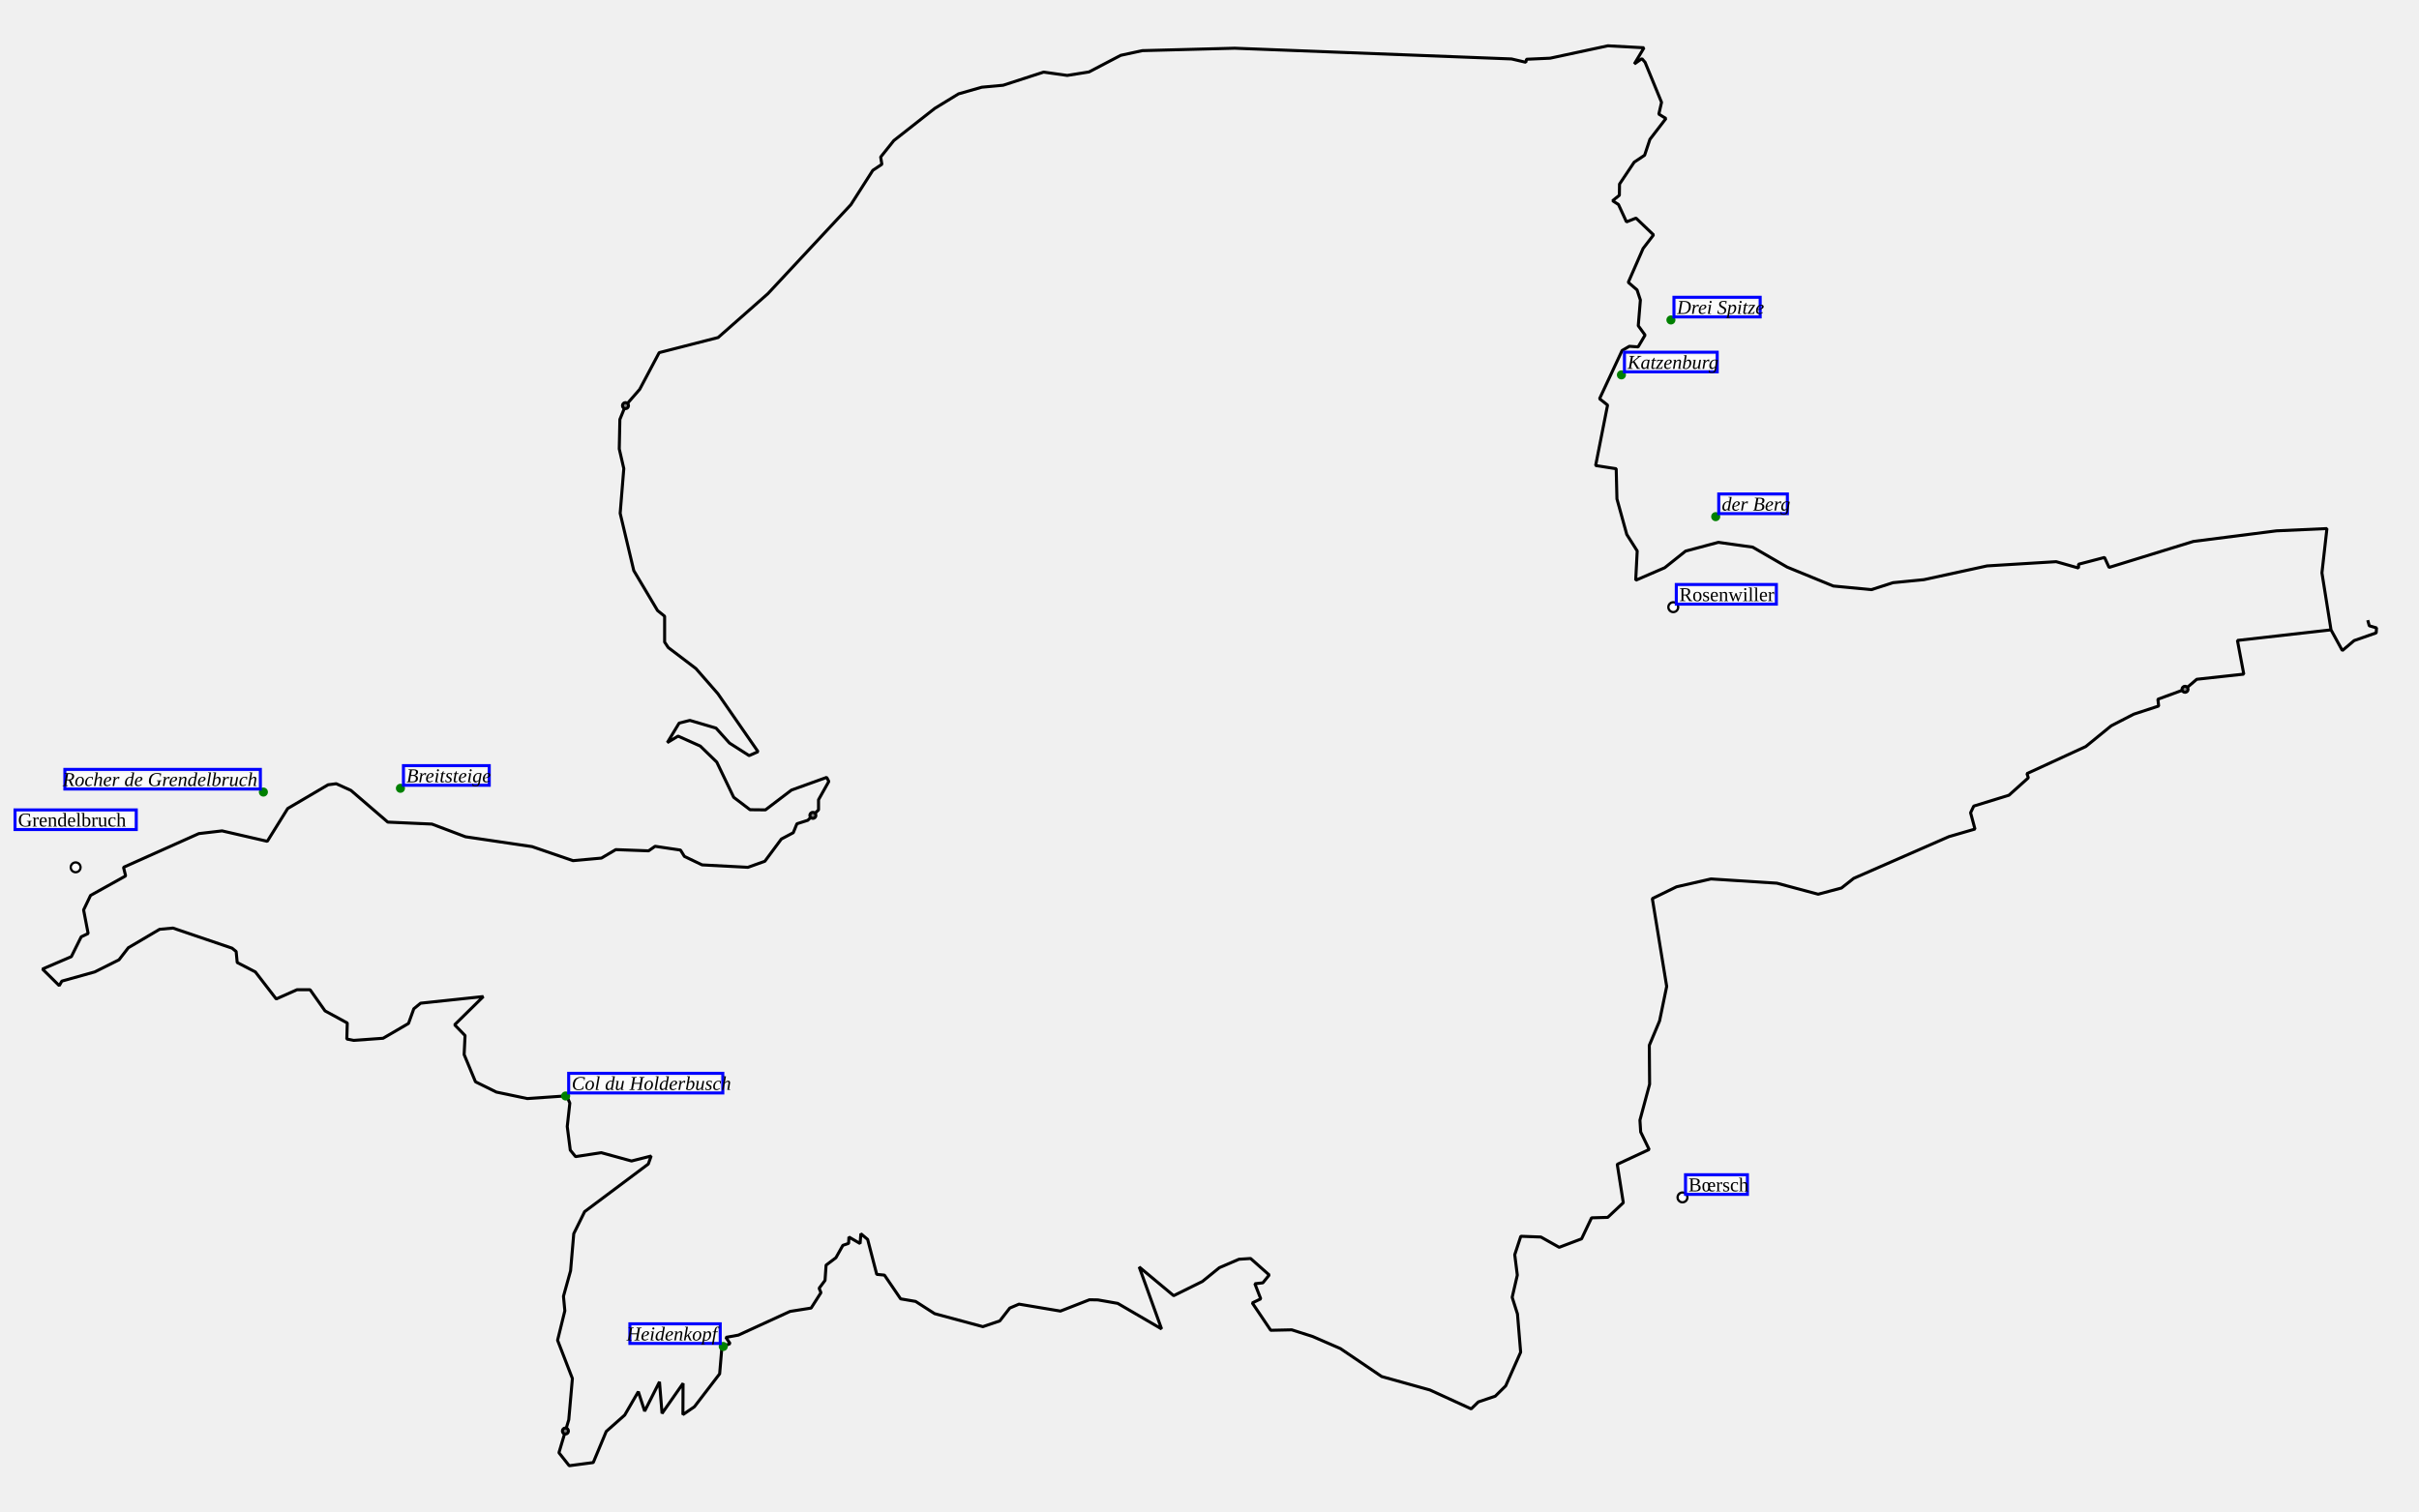
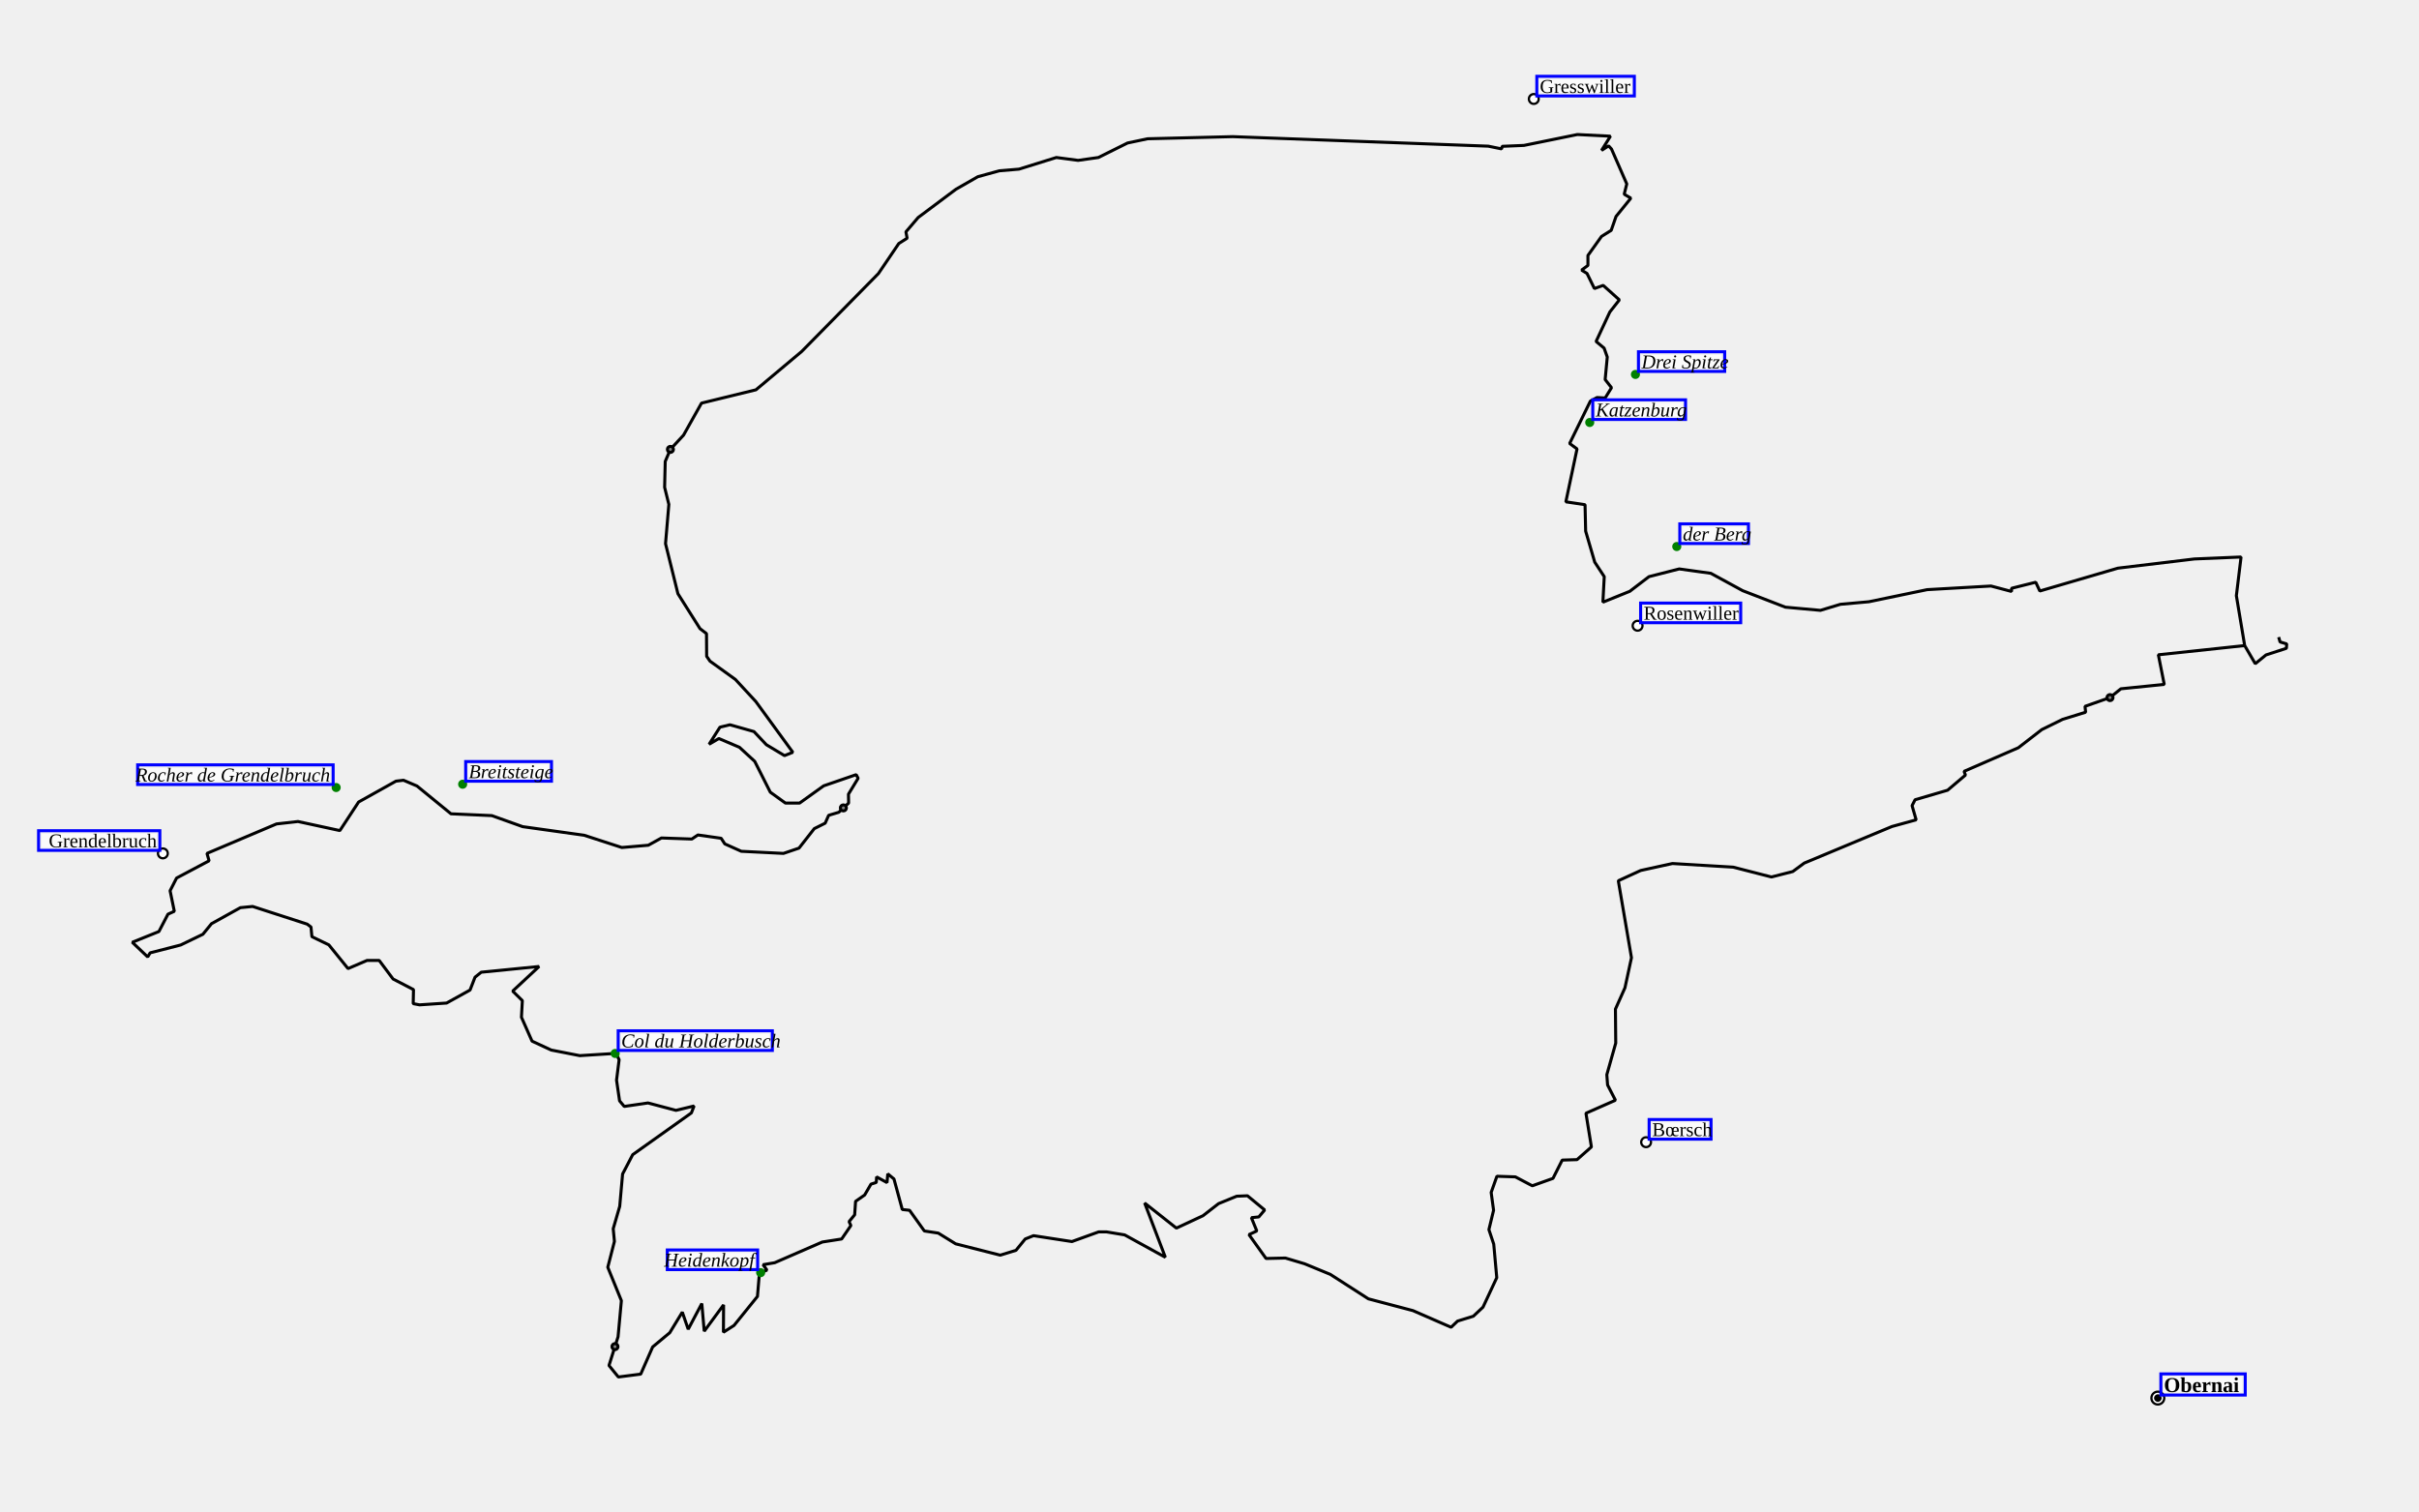
<svg xmlns="http://www.w3.org/2000/svg" height="1000" viewBox="(0, 0, 1600, 1000)" width="1600">
-   <path d="M1566.1,410.3 L1567.1,414.0 L1571.9,415.4 L1571.7,418.7 L1557.1,423.8 L1549.3,430.4 L1541.8,416.7 L1535.8,379.0 L1539.1,349.7 L1505.7,351.2 L1450.8,358.2 L1395.0,375.4 L1392.0,368.8 L1374.8,373.3 L1374.8,375.8 L1360.0,371.6 L1314.3,374.4 L1272.5,383.5 L1252.1,385.5 L1237.8,390.1 L1212.6,387.7 L1182.1,375.2 L1159.3,362.0 L1136.6,358.8 L1114.9,364.6 L1101.1,375.6 L1081.9,383.9 L1082.9,364.5 L1076.0,353.6 L1069.5,330.1 L1069.0,310.1 L1055.4,308.0 L1063.3,268.0 L1058.0,263.8 L1072.9,231.9 L1077.7,229.1 L1083.5,229.5 L1088.1,221.7 L1083.6,215.5 L1085.0,198.5 L1082.8,191.8 L1077.0,186.8 L1086.8,164.4 L1093.7,155.4 L1082.1,144.3 L1075.8,146.8 L1070.5,135.3 L1066.6,132.8 L1071.1,129.2 L1071.2,121.8 L1080.9,107.3 L1087.8,102.7 L1091.3,92.2 L1101.9,78.4 L1097.2,75.5 L1099.0,67.7 L1088.1,41.2 L1086.0,38.8 L1081.0,42.3 L1087.4,31.6 L1063.5,30.3 L1025.3,38.5 L1009.7,39.2 L1009.2,41.2 L999.8,39.0 L816.6,31.9 L755.6,33.5 L741.3,36.6 L720.3,47.6 L705.9,49.9 L690.3,47.7 L663.5,56.4 L649.4,57.7 L634.0,62.1 L618.3,71.7 L591.2,93.0 L582.5,103.9 L583.3,108.7 L577.3,112.7 L562.8,135.4 L507.9,194.3 L475.0,223.3 L436.0,233.3 L423.1,257.6 L413.7,268.4 L410.0,277.5 L409.6,297.0 L412.6,310.0 L410.2,339.6 L419.2,377.5 L434.9,403.9 L439.6,407.7 L439.6,424.8 L442.0,428.4 L460.3,442.3 L474.8,458.9 L501.4,497.3 L495.5,499.9 L482.5,491.6 L473.6,481.7 L456.3,476.6 L449.2,478.4 L441.4,491.3 L448.5,487.0 L463.2,493.6 L474.1,504.2 L485.3,527.5 L496.1,535.7 L506.3,535.8 L523.5,522.7 L546.8,514.3 L548.2,517.0 L541.4,529.1 L541.4,535.8 L534.3,542.7 L527.1,545.0 L524.7,550.9 L516.8,555.1 L505.9,569.8 L494.7,573.8 L464.4,572.2 L452.7,566.6 L450.1,562.4 L433.3,559.9 L429.0,562.9 L407.3,562.1 L397.8,567.7 L379.0,569.4 L351.9,560.1 L307.9,553.6 L285.7,545.2 L256.5,543.9 L232.1,522.9 L222.4,518.5 L217.0,519.2 L190.3,534.9 L176.8,556.6 L146.9,549.7 L131.5,551.5 L81.7,573.8 L83.1,579.5 L59.9,592.4 L55.3,602.0 L58.3,617.6 L53.7,619.8 L47.2,632.9 L28.1,641.1 L39.2,652.1 L40.9,649.1 L62.7,643.0 L78.7,635.0 L84.9,627.0 L105.6,614.8 L114.4,614.0 L153.5,627.3 L156.2,629.5 L156.9,636.8 L168.9,643.0 L182.7,660.9 L196.4,654.8 L205.1,654.8 L215.0,668.8 L229.7,676.8 L229.4,687.4 L233.9,688.3 L253.4,686.9 L270.2,677.1 L273.7,667.4 L278.2,663.7 L319.7,659.3 L300.7,678.0 L307.6,685.1 L307.0,697.7 L314.5,715.7 L328.3,722.5 L348.8,726.8 L374.8,725.0 L376.9,729.8 L375.2,745.3 L377.2,760.9 L380.7,765.2 L397.7,762.6 L417.7,768.1 L430.7,764.8 L428.8,770.1 L386.7,801.6 L379.5,816.2 L377.4,840.7 L372.7,857.6 L373.6,867.2 L368.8,886.7 L378.6,912.0 L376.2,939.3 L369.7,961.1 L376.5,969.7 L392.4,967.6 L401.0,947.0 L413.2,936.2 L422.2,920.7 L426.4,933.6 L436.2,914.2 L437.9,935.1 L451.8,915.2 L451.7,935.9 L459.3,930.7 L476.0,908.9 L477.5,891.2 L482.9,888.9 L480.1,884.8 L488.4,883.3 L522.6,867.6 L536.5,865.4 L543.0,855.2 L541.8,852.3 L545.7,847.1 L546.4,837.0 L552.9,832.1 L557.5,823.9 L561.3,822.6 L561.5,818.4 L568.9,822.7 L569.4,816.2 L573.9,820.0 L579.9,843.1 L585.0,843.6 L595.7,859.3 L605.6,861.0 L618.2,869.1 L650.1,877.7 L661.3,873.9 L667.9,865.4 L674.0,862.8 L701.4,867.4 L720.6,859.9 L726.2,860.0 L739.3,862.3 L768.3,879.2 L753.5,838.2 L776.3,857.2 L795.3,847.8 L806.5,838.7 L819.5,833.1 L827.2,832.6 L839.5,843.5 L835.3,848.7 L830.0,849.3 L833.9,859.3 L828.3,862.0 L840.5,880.1 L854.4,879.8 L868.2,884.2 L886.6,892.2 L913.9,910.7 L945.8,919.6 L973.1,932.1 L977.8,927.5 L989.0,923.7 L995.9,916.9 L1005.8,894.6 L1003.7,869.3 L1000.2,858.3 L1003.6,843.6 L1001.9,830.1 L1005.9,817.9 L1019.2,818.4 L1031.3,825.2 L1046.1,819.6 L1052.7,805.7 L1063.4,805.4 L1073.7,795.7 L1069.7,770.3 L1090.8,760.5 L1085.2,748.9 L1084.7,741.1 L1091.1,717.3 L1090.9,691.6 L1097.7,675.4 L1102.4,652.6 L1092.9,594.5 L1108.9,586.7 L1131.7,581.5 L1175.3,584.3 L1202.6,591.6 L1218.0,587.5 L1226.1,581.1 L1289.1,553.5 L1306.3,548.5 L1303.4,537.7 L1305.5,533.3 L1328.8,526.1 L1341.6,514.6 L1340.7,511.8 L1379.6,493.9 L1396.4,480.2 L1411.3,472.5 L1427.8,467.1 L1427.3,462.6 L1445.3,456.0 L1453.0,449.4 L1484.1,446.0 L1479.9,423.7 L1541.8,416.7 L1549.3,430.4 L1557.1,423.8 L1571.7,418.7 L1571.9,415.4 L1567.1,414.0 L1566.1,410.3" fill="transparent" id="track" stroke="black" stroke-linejoin="miter" stroke-miterlimit="1" stroke-width="2" />
+   <path d="M1507.2,421.5 L1508.1,424.7 L1512.5,426.0 L1512.3,428.9 L1498.8,433.3 L1491.7,439.1 L1484.7,427.1 L1479.2,394.1 L1482.3,368.5 L1451.4,369.8 L1400.8,375.9 L1349.2,391.0 L1346.5,385.2 L1330.5,389.2 L1330.5,391.3 L1316.9,387.7 L1274.7,390.1 L1236.2,398.1 L1217.3,399.8 L1204.1,403.8 L1180.9,401.7 L1152.7,390.8 L1131.6,379.3 L1110.7,376.4 L1090.7,381.5 L1078.0,391.2 L1060.2,398.4 L1061.1,381.5 L1054.8,371.9 L1048.8,351.4 L1048.4,333.9 L1035.7,332.0 L1043.1,297.0 L1038.2,293.4 L1051.9,265.4 L1056.3,263.0 L1061.7,263.3 L1065.9,256.5 L1061.7,251.1 L1063.1,236.2 L1061.0,230.3 L1055.7,225.9 L1064.8,206.4 L1071.1,198.4 L1060.4,188.8 L1054.6,190.9 L1049.7,180.9 L1046.1,178.7 L1050.3,175.6 L1050.3,169.0 L1059.3,156.4 L1065.7,152.4 L1068.9,143.2 L1078.7,131.1 L1074.3,128.5 L1076.0,121.7 L1065.9,98.6 L1064.0,96.5 L1059.3,99.5 L1065.2,90.1 L1043.3,89.0 L1008.0,96.2 L993.6,96.8 L993.2,98.5 L984.4,96.7 L815.4,90.4 L759.1,91.8 L745.8,94.6 L726.5,104.2 L713.1,106.1 L698.7,104.2 L674.0,111.9 L661.0,113.0 L646.8,116.9 L632.3,125.2 L607.3,143.9 L599.2,153.4 L600.0,157.6 L594.5,161.1 L581.0,181.0 L530.3,232.5 L500.0,257.9 L464.0,266.7 L452.1,287.9 L443.4,297.3 L440.0,305.3 L439.6,322.4 L442.4,333.7 L440.2,359.7 L448.4,392.8 L463.0,415.9 L467.3,419.2 L467.4,434.2 L469.6,437.4 L486.4,449.5 L499.9,464.1 L524.4,497.7 L518.9,499.9 L506.9,492.7 L498.7,484.0 L482.8,479.5 L476.2,481.1 L469.0,492.4 L475.5,488.6 L489.1,494.4 L499.2,503.7 L509.5,524.1 L519.5,531.3 L528.9,531.3 L544.8,519.9 L566.3,512.5 L567.6,514.9 L561.2,525.4 L561.3,531.3 L554.8,537.4 L548.1,539.4 L545.8,544.6 L538.6,548.2 L528.5,561.1 L518.2,564.6 L490.3,563.2 L479.4,558.3 L477.0,554.6 L461.6,552.4 L457.6,555.1 L437.5,554.4 L428.8,559.2 L411.3,560.7 L386.4,552.6 L345.7,546.9 L325.3,539.6 L298.3,538.4 L275.8,520.0 L266.9,516.2 L261.9,516.8 L237.2,530.6 L224.8,549.5 L197.1,543.5 L182.9,545.1 L136.9,564.6 L138.3,569.5 L116.8,580.9 L112.5,589.3 L115.3,602.9 L111.1,604.8 L105.1,616.3 L87.5,623.4 L97.7,633.1 L99.3,630.4 L119.5,625.2 L134.2,618.1 L139.9,611.1 L159.0,600.5 L167.1,599.7 L203.2,611.4 L205.7,613.3 L206.3,619.7 L217.5,625.1 L230.2,640.8 L242.8,635.4 L250.8,635.4 L260.0,647.7 L273.5,654.7 L273.3,664.0 L277.5,664.8 L295.4,663.6 L310.9,655.0 L314.2,646.5 L318.3,643.2 L356.6,639.4 L339.1,655.7 L345.5,662.0 L344.9,673.0 L351.9,688.8 L364.6,694.7 L383.5,698.4 L407.5,696.9 L409.5,701.1 L407.8,714.6 L409.8,728.3 L412.9,732.0 L428.6,729.7 L447.1,734.6 L459.1,731.7 L457.3,736.3 L418.5,763.9 L411.8,776.7 L409.9,798.1 L405.6,812.9 L406.4,821.3 L402.0,838.4 L411.0,860.5 L408.8,884.4 L402.8,903.4 L409.0,911.0 L423.8,909.1 L431.7,891.1 L443.0,881.7 L451.3,868.1 L455.2,879.4 L464.2,862.4 L465.8,880.7 L478.6,863.3 L478.5,881.4 L485.5,876.9 L501.0,857.7 L502.3,842.3 L507.3,840.3 L504.7,836.7 L512.4,835.4 L543.9,821.7 L556.7,819.7 L562.8,810.8 L561.6,808.2 L565.3,803.7 L565.9,794.8 L571.9,790.6 L576.1,783.4 L579.6,782.3 L579.8,778.6 L586.7,782.4 L587.2,776.6 L591.3,780.0 L596.8,800.2 L601.6,800.7 L611.4,814.4 L620.6,815.8 L632.1,822.9 L661.6,830.4 L672.0,827.2 L678.1,819.7 L683.6,817.5 L709.0,821.4 L726.7,815.0 L731.9,815.0 L743.9,817.0 L770.8,831.8 L757.1,795.9 L778.1,812.5 L795.7,804.3 L806.0,796.3 L818.0,791.4 L825.1,791.1 L836.5,800.5 L832.6,805.1 L827.7,805.6 L831.3,814.4 L826.1,816.8 L837.4,832.6 L850.2,832.3 L862.9,836.1 L879.9,843.1 L905.1,859.3 L934.6,867.1 L959.8,878.1 L964.1,874.0 L974.5,870.8 L980.9,864.8 L990.0,845.3 L988.0,823.1 L984.8,813.5 L987.9,800.7 L986.3,788.9 L990.1,778.2 L1002.3,778.6 L1013.5,784.5 L1027.2,779.6 L1033.3,767.5 L1043.1,767.2 L1052.6,758.8 L1049.0,736.5 L1068.5,727.9 L1063.3,717.8 L1062.8,711.0 L1068.7,690.1 L1068.5,667.6 L1074.8,653.5 L1079.1,633.6 L1070.4,582.7 L1085.2,575.9 L1106.2,571.3 L1146.4,573.7 L1171.7,580.2 L1185.8,576.6 L1193.4,571.0 L1251.4,546.8 L1267.4,542.4 L1264.7,533.0 L1266.7,529.1 L1288.2,522.8 L1300.0,512.8 L1299.1,510.3 L1335.0,494.7 L1350.5,482.7 L1364.3,475.9 L1379.5,471.2 L1379.1,467.3 L1395.6,461.5 L1402.8,455.7 L1431.5,452.8 L1427.6,433.2 L1484.7,427.1 L1491.7,439.1 L1498.8,433.3 L1512.3,428.9 L1512.5,426.0 L1508.1,424.7 L1507.2,421.5" fill="transparent" id="track" stroke="black" stroke-linejoin="miter" stroke-miterlimit="1" stroke-width="2" />
  <g>
    <g>
-       <circle cx="1112.847" cy="792.182" fill="Black" id="4/wp/circle" r="4" />
-       <circle cx="1112.847" cy="792.182" fill="white" id="4/wp/circle-little-white" r="2.5" />
+       <circle cx="1088.782" cy="755.659" fill="Black" id="4/wp/circle" r="4" />
+       <circle cx="1088.782" cy="755.659" fill="white" id="4/wp/circle-little-white" r="2.5" />
    </g>
-     <g transform="translate(1112.847 792.1822)">
+     <g transform="translate(1088.782 755.6595)">
      <rect fill="white" fill-opacity="0.75" height="9" id="label-bg" width="36.95" x="4" y="-13" />
      <rect fill="none" height="13" id="label-dbg" stroke="blue" stroke-width="2" width="40.95" x="2" y="-15" />
      <text font-size="13.0" font-style="normal" font-weight="normal" id="4/wp/text" text-anchor="start" x="4.000" y="-4.000">
Bœrsch
</text>
    </g>
    <g>
-       <circle cx="50.033" cy="573.818" fill="Black" id="5/wp/circle" r="4" />
-       <circle cx="50.033" cy="573.818" fill="white" id="5/wp/circle-little-white" r="2.5" />
+       <circle cx="1014.501" cy="65.481" fill="Black" id="5/wp/circle" r="4" />
+       <circle cx="1014.501" cy="65.481" fill="white" id="5/wp/circle-little-white" r="2.5" />
    </g>
-     <g transform="translate(50.03263 573.818)">
-       <rect fill="white" fill-opacity="0.75" height="9" id="label-bg" width="76.207" x="-38.103" y="-36" />
-       <rect fill="none" height="13" id="label-dbg" stroke="blue" stroke-width="2" width="80.207" x="-40.103" y="-38" />
-       <text font-size="13.0" font-style="normal" font-weight="normal" id="5/wp/text" text-anchor="start" x="-38.103" y="-27.000">
+     <g transform="translate(1014.501 65.48102)">
+       <rect fill="white" fill-opacity="0.75" height="9" id="label-bg" width="60.504" x="4" y="-13" />
+       <rect fill="none" height="13" id="label-dbg" stroke="blue" stroke-width="2" width="64.504" x="2" y="-15" />
+       <text font-size="13.0" font-style="normal" font-weight="normal" id="5/wp/text" text-anchor="start" x="4.000" y="-4.000">
+ Gresswiller
+ </text>
+     </g>
+     <g>
+       <circle cx="107.722" cy="564.591" fill="Black" id="6/wp/circle" r="4" />
+       <circle cx="107.722" cy="564.591" fill="white" id="6/wp/circle-little-white" r="2.5" />
+     </g>
+     <g transform="translate(107.7224 564.5907)">
+       <rect fill="white" fill-opacity="0.75" height="9" id="label-bg" width="76.207" x="-80.207" y="-13" />
+       <rect fill="none" height="13" id="label-dbg" stroke="blue" stroke-width="2" width="80.207" x="-82.207" y="-15" />
+       <text font-size="13.0" font-style="normal" font-weight="normal" id="6/wp/text" text-anchor="end" x="-4.000" y="-4.000">
Grendelbruch
</text>
    </g>
    <g>
-       <circle cx="1106.749" cy="401.692" fill="Black" id="6/wp/circle" r="4" />
-       <circle cx="1106.749" cy="401.692" fill="white" id="6/wp/circle-little-white" r="2.5" />
+       <circle cx="1083.153" cy="413.981" fill="Black" id="7/wp/circle" r="4" />
+       <circle cx="1083.153" cy="413.981" fill="white" id="7/wp/circle-little-white" r="2.5" />
    </g>
-     <g transform="translate(1106.749 401.6922)">
+     <g transform="translate(1083.153 413.9807)">
      <rect fill="white" fill-opacity="0.75" height="9" id="label-bg" width="62.197" x="4" y="-13" />
      <rect fill="none" height="13" id="label-dbg" stroke="blue" stroke-width="2" width="66.197" x="2" y="-15" />
-       <text font-size="13.0" font-style="normal" font-weight="normal" id="6/wp/text" text-anchor="start" x="4.000" y="-4.000">
+       <text font-size="13.0" font-style="normal" font-weight="normal" id="7/wp/text" text-anchor="start" x="4.000" y="-4.000">
Rosenwiller
</text>
    </g>
    <g>
-       <circle cx="478.385" cy="890.81" fill="Green" id="7/wp/circle" r="3" />
+       <circle cx="503.124" cy="841.959" fill="Green" id="8/wp/circle" r="3" />
    </g>
-     <g transform="translate(478.3847 890.8101)">
+     <g transform="translate(503.1243 841.9588)">
      <rect fill="white" fill-opacity="0.75" height="9" id="label-bg" width="55.76" x="-59.76" y="-13" />
      <rect fill="none" height="13" id="label-dbg" stroke="blue" stroke-width="2" width="59.76" x="-61.76" y="-15" />
-       <text font-size="13.0" font-style="italic" font-weight="normal" id="7/wp/text" text-anchor="end" x="-4.000" y="-4.000">
+       <text font-size="13.0" font-style="italic" font-weight="normal" id="8/wp/text" text-anchor="end" x="-4.000" y="-4.000">
Heidenkopf
</text>
    </g>
    <g>
-       <circle cx="174.216" cy="524.017" fill="Green" id="8/wp/circle" r="3" />
+       <circle cx="222.353" cy="521.015" fill="Green" id="9/wp/circle" r="3" />
    </g>
-     <g transform="translate(174.2161 524.0168)">
+     <g transform="translate(222.3533 521.0147)">
      <rect fill="white" fill-opacity="0.75" height="9" id="label-bg" width="125.316" x="-129.316" y="-13" />
      <rect fill="none" height="13" id="label-dbg" stroke="blue" stroke-width="2" width="129.316" x="-131.316" y="-15" />
-       <text font-size="13.0" font-style="italic" font-weight="normal" id="8/wp/text" text-anchor="end" x="-4.000" y="-4.000">
+       <text font-size="13.0" font-style="italic" font-weight="normal" id="9/wp/text" text-anchor="end" x="-4.000" y="-4.000">
Rocher de Grendelbruch
</text>
    </g>
    <g>
-       <circle cx="264.856" cy="521.526" fill="Green" id="9/wp/circle" r="3" />
+       <circle cx="306.021" cy="518.836" fill="Green" id="10/wp/circle" r="3" />
    </g>
-     <g transform="translate(264.856 521.5263)">
+     <g transform="translate(306.0209 518.8356)">
      <rect fill="white" fill-opacity="0.75" height="9" id="label-bg" width="52.751" x="4" y="-13" />
      <rect fill="none" height="13" id="label-dbg" stroke="blue" stroke-width="2" width="56.751" x="2" y="-15" />
-       <text font-size="13.0" font-style="italic" font-weight="normal" id="9/wp/text" text-anchor="start" x="4.000" y="-4.000">
+       <text font-size="13.0" font-style="italic" font-weight="normal" id="10/wp/text" text-anchor="start" x="4.000" y="-4.000">
Breitsteige
</text>
    </g>
    <g>
-       <circle cx="374.134" cy="725.088" fill="Green" id="10/wp/circle" r="3" />
+       <circle cx="406.893" cy="696.952" fill="Green" id="11/wp/circle" r="3" />
    </g>
-     <g transform="translate(374.1339 725.0881)">
+     <g transform="translate(406.8928 696.9521)">
      <rect fill="white" fill-opacity="0.75" height="9" id="label-bg" width="97.955" x="4" y="-13" />
      <rect fill="none" height="13" id="label-dbg" stroke="blue" stroke-width="2" width="101.955" x="2" y="-15" />
-       <text font-size="13.0" font-style="italic" font-weight="normal" id="10/wp/text" text-anchor="start" x="4.000" y="-4.000">
+       <text font-size="13.0" font-style="italic" font-weight="normal" id="11/wp/text" text-anchor="start" x="4.000" y="-4.000">
Col du Holderbusch
</text>
    </g>
    <g>
-       <circle cx="1134.822" cy="341.807" fill="Green" id="11/wp/circle" r="3" />
+       <circle cx="1109.067" cy="361.581" fill="Green" id="12/wp/circle" r="3" />
    </g>
-     <g transform="translate(1134.822 341.8068)">
+     <g transform="translate(1109.067 361.581)">
      <rect fill="white" fill-opacity="0.75" height="9" id="label-bg" width="41.414" x="4" y="-13" />
      <rect fill="none" height="13" id="label-dbg" stroke="blue" stroke-width="2" width="45.414" x="2" y="-15" />
-       <text font-size="13.0" font-style="italic" font-weight="normal" id="11/wp/text" text-anchor="start" x="4.000" y="-4.000">
+       <text font-size="13.0" font-style="italic" font-weight="normal" id="12/wp/text" text-anchor="start" x="4.000" y="-4.000">
der Berg
</text>
    </g>
    <g>
-       <circle cx="1072.456" cy="248.01" fill="Green" id="12/wp/circle" r="3" />
+       <circle cx="1051.498" cy="279.508" fill="Green" id="13/wp/circle" r="3" />
    </g>
-     <g transform="translate(1072.456 248.0096)">
+     <g transform="translate(1051.498 279.5084)">
      <rect fill="white" fill-opacity="0.75" height="9" id="label-bg" width="57.369" x="4" y="-13" />
      <rect fill="none" height="13" id="label-dbg" stroke="blue" stroke-width="2" width="61.369" x="2" y="-15" />
-       <text font-size="13.0" font-style="italic" font-weight="normal" id="12/wp/text" text-anchor="start" x="4.000" y="-4.000">
+       <text font-size="13.0" font-style="italic" font-weight="normal" id="13/wp/text" text-anchor="start" x="4.000" y="-4.000">
Katzenburg
</text>
    </g>
    <g>
-       <circle cx="1105.203" cy="211.678" fill="Green" id="13/wp/circle" r="3" />
+       <circle cx="1081.726" cy="247.719" fill="Green" id="14/wp/circle" r="3" />
    </g>
-     <g transform="translate(1105.203 211.6783)">
+     <g transform="translate(1081.726 247.7185)">
      <rect fill="white" fill-opacity="0.75" height="9" id="label-bg" width="53.031" x="4" y="-13" />
      <rect fill="none" height="13" id="label-dbg" stroke="blue" stroke-width="2" width="57.031" x="2" y="-15" />
-       <text font-size="13.0" font-style="italic" font-weight="normal" id="13/wp/text" text-anchor="start" x="4.000" y="-4.000">
+       <text font-size="13.0" font-style="italic" font-weight="normal" id="14/wp/text" text-anchor="start" x="4.000" y="-4.000">
Drei Spitze
</text>
    </g>
    <g>
-       <circle cx="413.718" cy="268.353" fill="Gray" id="0/wp/circle" r="2" stroke="black" stroke-width="2" />
+       <circle cx="1427.262" cy="924.947" fill="Black" id="15/wp/circle" r="5" />
+       <circle cx="1427.262" cy="924.947" fill="white" id="15/wp/circle-little-white" r="3.5" />
+       <circle cx="1427.262" cy="924.947" fill="black" id="15/wp/circle-little-white" r="2.5" />
+     </g>
+     <g transform="translate(1427.262 924.9472)">
+       <rect fill="white" fill-opacity="0.75" height="10" id="label-bg" width="51.805" x="4" y="-14" />
+       <rect fill="none" height="14" id="label-dbg" stroke="blue" stroke-width="2" width="55.805" x="2" y="-16" />
+       <text font-size="14.0" font-style="normal" font-weight="bold" id="15/wp/text" text-anchor="start" x="4.000" y="-4.000">
+ Obernai
+ </text>
    </g>
    <g>
-       <circle cx="537.663" cy="539.43" fill="Gray" id="1/wp/circle" r="2" stroke="black" stroke-width="2" />
+       <circle cx="443.432" cy="297.309" fill="Gray" id="0/wp/circle" r="2" stroke="black" stroke-width="2" />
    </g>
    <g>
-       <circle cx="373.986" cy="946.75" fill="Gray" id="2/wp/circle" r="2" stroke="black" stroke-width="2" />
+       <circle cx="557.843" cy="534.501" fill="Gray" id="1/wp/circle" r="2" stroke="black" stroke-width="2" />
    </g>
    <g>
-       <circle cx="1445.251" cy="456.03" fill="Gray" id="3/wp/circle" r="2" stroke="black" stroke-width="2" />
+       <circle cx="406.756" cy="890.906" fill="Gray" id="2/wp/circle" r="2" stroke="black" stroke-width="2" />
+     </g>
+     <g>
+       <circle cx="1395.616" cy="461.527" fill="Gray" id="3/wp/circle" r="2" stroke="black" stroke-width="2" />
    </g>
  </g>
</svg>
